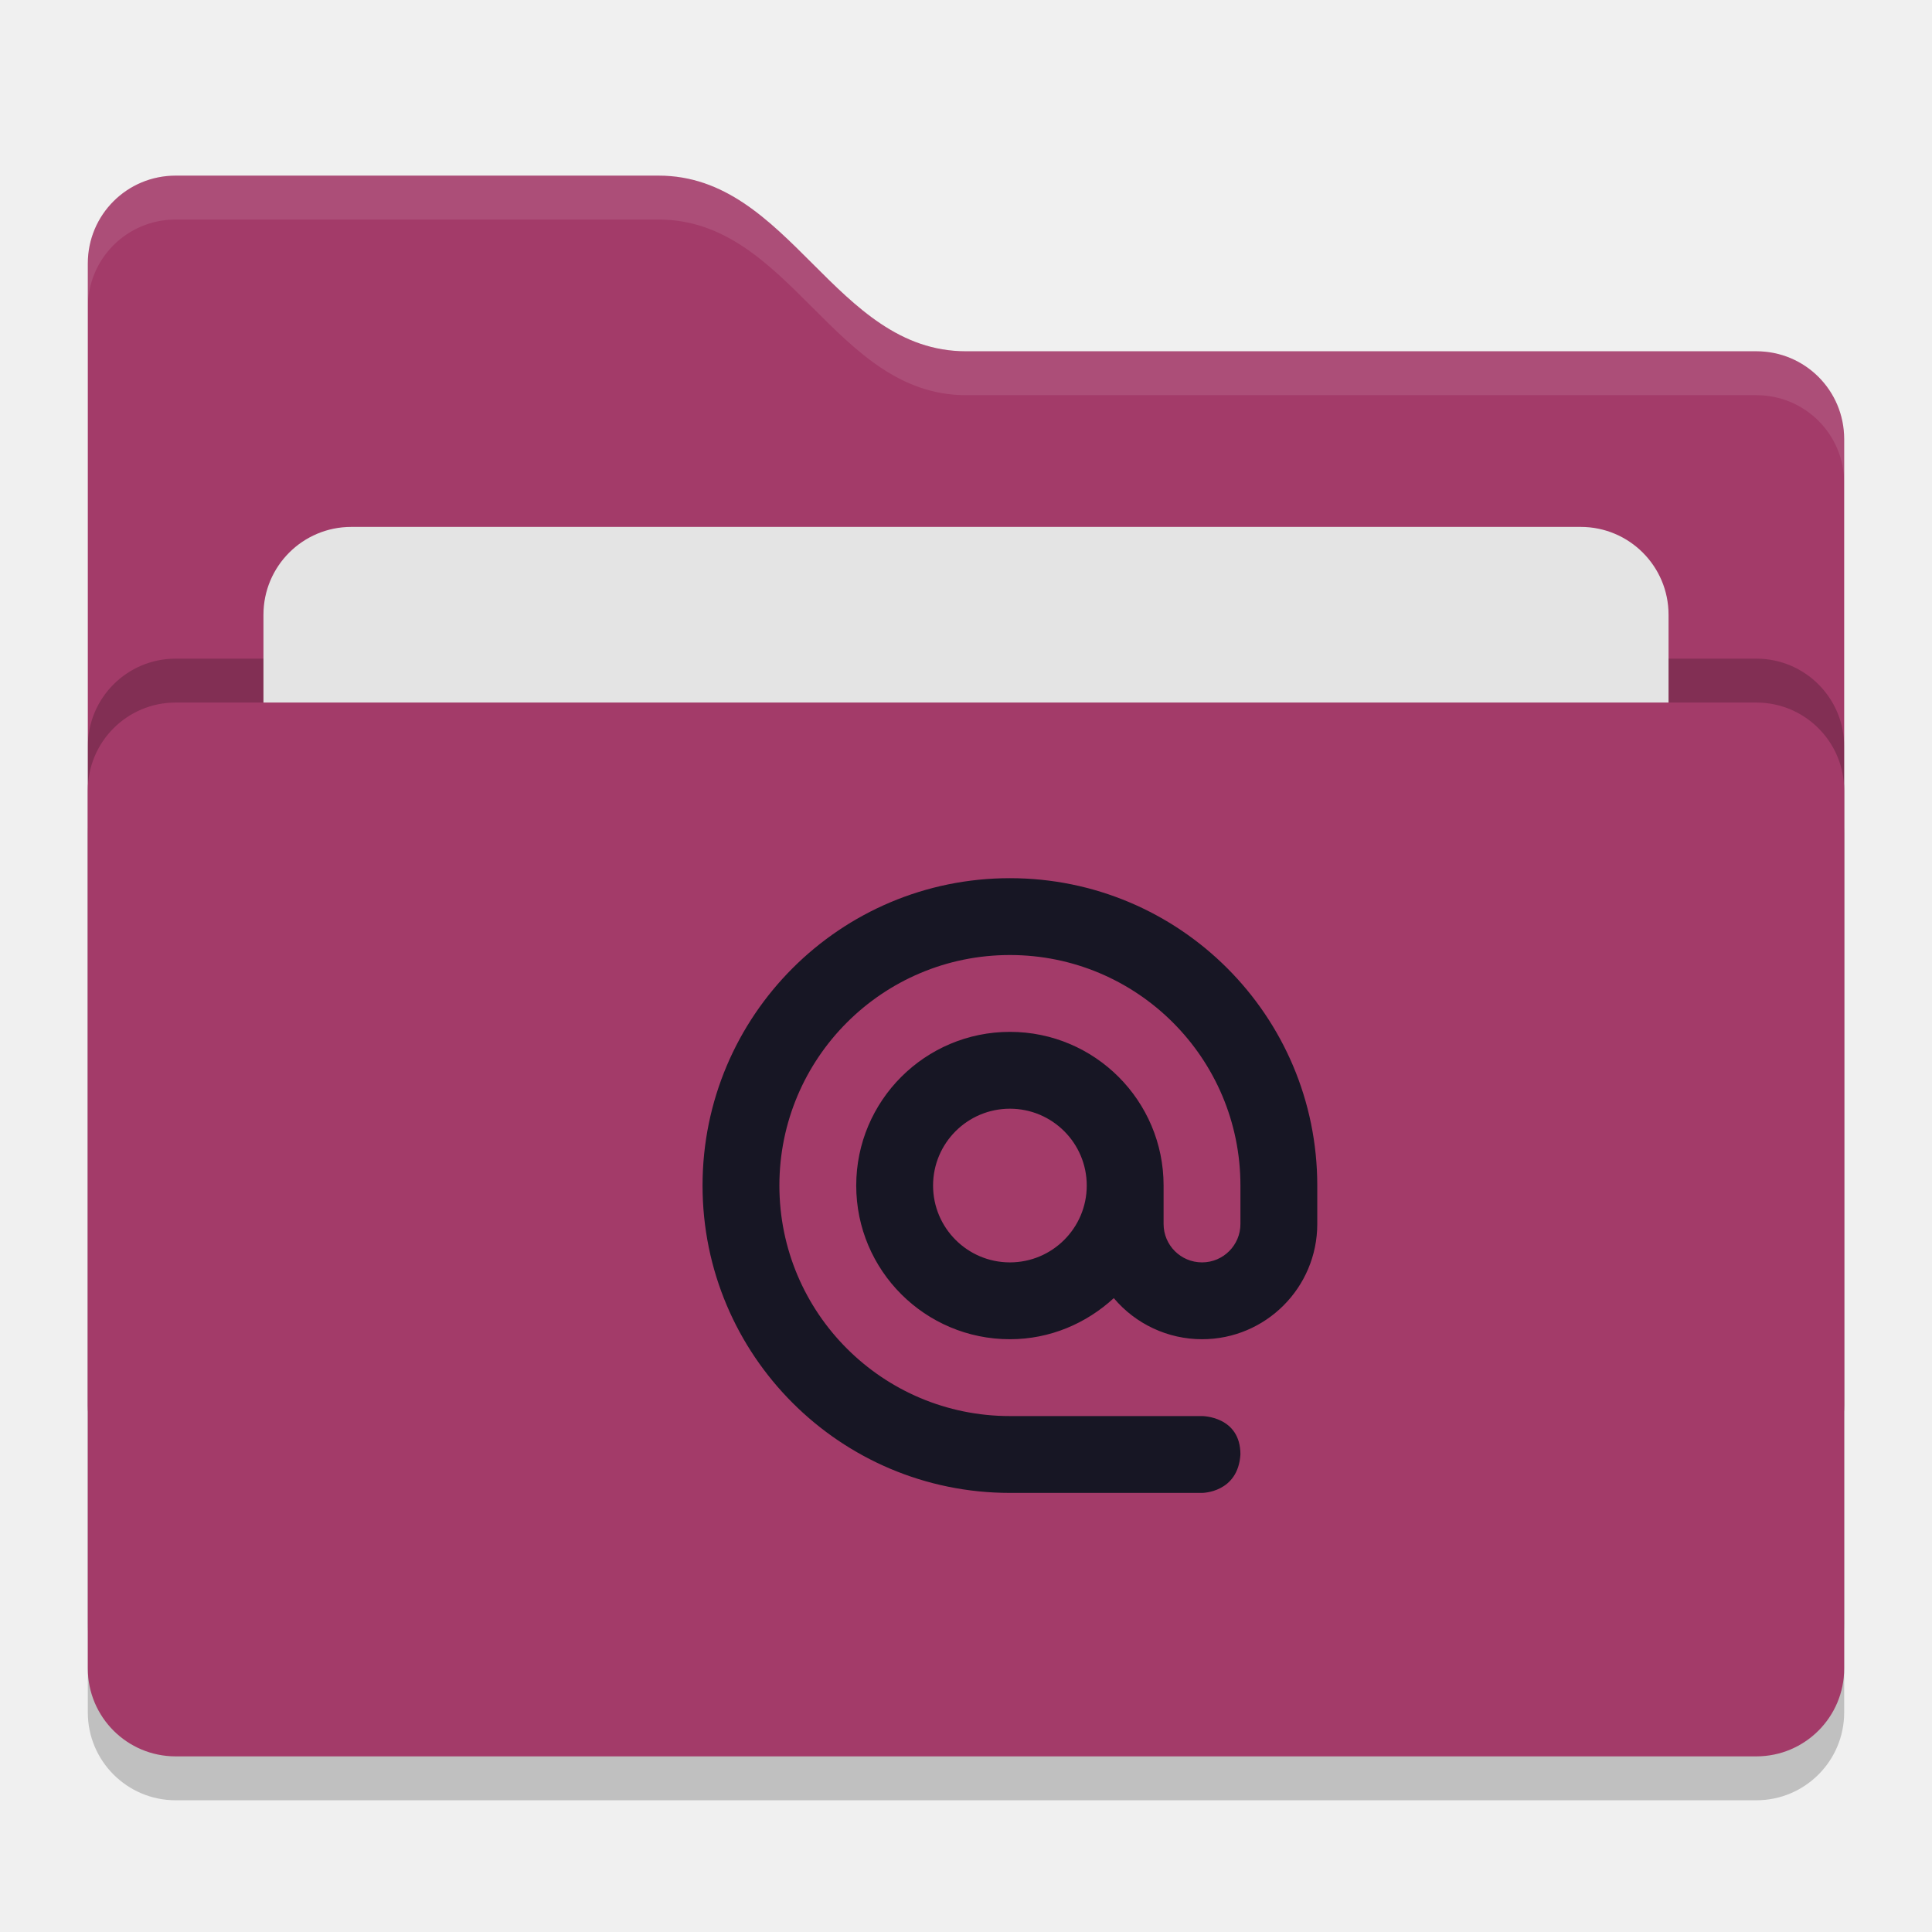
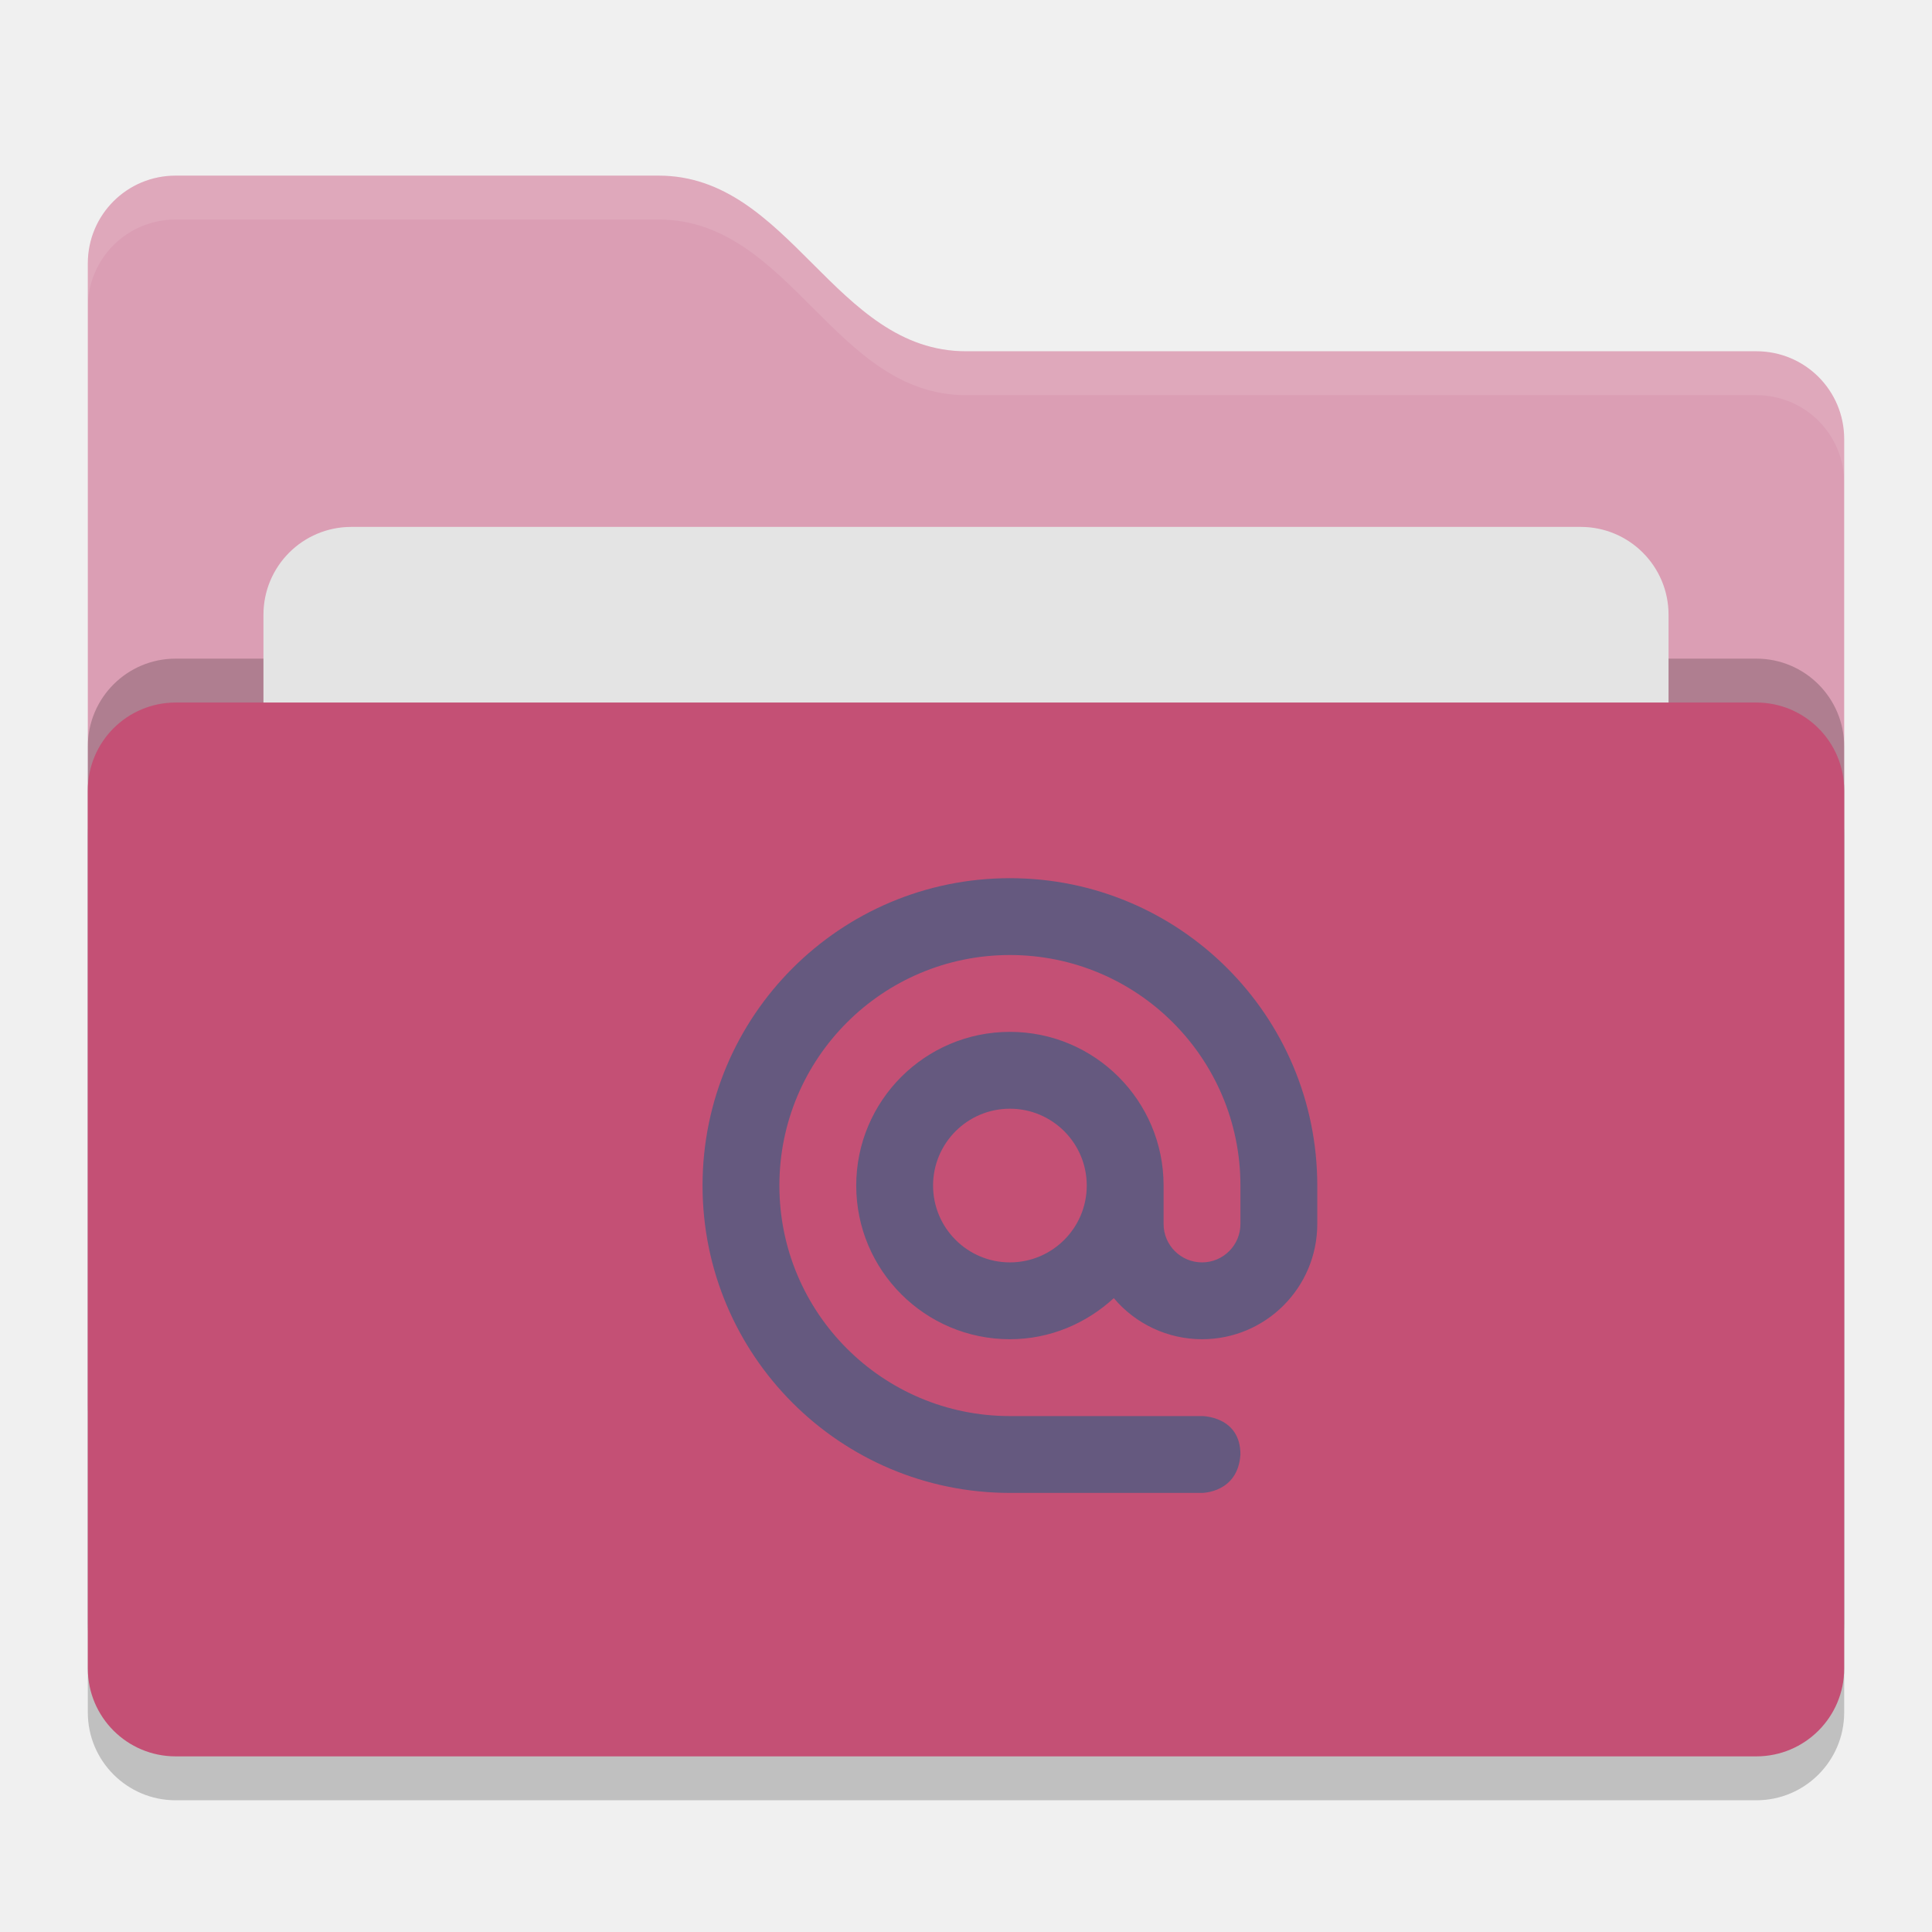
<svg xmlns="http://www.w3.org/2000/svg" width="22" height="22" version="1">
  <rect style="opacity:0.2" width="20" height="12" x="1" y="8.5" rx="1" ry="1" />
-   <path style="fill:#a33b69" d="M 1,16 C 1,16.554 1.446,17 2,17 H 20 C 20.554,17 21,16.554 21,16 V 5 C 21,4.446 20.554,4 20,4 H 11 C 9.5,4 9,2 7.5,2 H 2 C 1.446,2 1,2.446 1,3" />
+   <path style="fill:#db9eb4" d="M 1,16 C 1,16.554 1.446,17 2,17 H 20 C 20.554,17 21,16.554 21,16 V 5 C 21,4.446 20.554,4 20,4 H 11 C 9.5,4 9,2 7.5,2 H 2 C 1.446,2 1,2.446 1,3" />
  <rect style="opacity:0.2" width="20" height="12" x="1" y="7.5" rx="1" ry="1" />
  <rect style="fill:#e4e4e4" width="16" height="8" x="3" y="6" rx="1" ry="1" />
-   <rect style="fill:#a33b69" width="20" height="12" x="1" y="8" rx="1" ry="1" />
+   <rect style="fill:#c45075" width="20" height="12" x="1" y="8" rx="1" ry="1" />
  <path style="opacity:0.1;fill:#ffffff" d="M 2,2 C 1.446,2 1,2.446 1,3 V 3.5 C 1,2.946 1.446,2.5 2,2.5 H 7.5 C 9,2.5 9.5,4.5 11,4.5 H 20 C 20.554,4.5 21,4.946 21,5.5 V 5 C 21,4.446 20.554,4 20,4 H 11 C 9.5,4 9,2 7.5,2 Z" />
-   <path style="fill:#171624" d="M 11.5,10 C 9.567,10 8,11.567 8,13.5 8,15.433 9.567,17 11.5,17 H 13.688 C 13.688,17 14.098,17 14.125,16.562 14.125,16.125 13.688,16.125 13.688,16.125 H 11.5 C 10.05,16.125 8.875,14.95 8.875,13.5 8.875,12.05 10.05,10.875 11.5,10.875 12.95,10.875 14.125,12.05 14.125,13.5 V 13.938 C 14.125,14.179 13.929,14.375 13.688,14.375 13.446,14.375 13.25,14.179 13.25,13.938 V 13.5 C 13.25,12.534 12.467,11.75 11.5,11.75 10.534,11.75 9.75,12.534 9.75,13.5 9.75,14.467 10.534,15.25 11.5,15.25 11.958,15.25 12.371,15.069 12.683,14.782 12.932,15.078 13.3,15.25 13.688,15.25 14.413,15.25 15,14.662 15,13.937 V 13.5 C 15,11.567 13.433,10 11.5,10 Z M 11.5,12.625 C 11.983,12.625 12.375,13.017 12.375,13.5 12.375,13.983 11.983,14.375 11.5,14.375 11.017,14.375 10.625,13.983 10.625,13.5 10.625,13.017 11.017,12.625 11.5,12.625 Z" />
+   <path style="fill:#65597f" d="M 11.5,10 C 9.567,10 8,11.567 8,13.5 8,15.433 9.567,17 11.5,17 H 13.688 C 13.688,17 14.098,17 14.125,16.562 14.125,16.125 13.688,16.125 13.688,16.125 H 11.5 C 10.05,16.125 8.875,14.95 8.875,13.5 8.875,12.05 10.05,10.875 11.5,10.875 12.95,10.875 14.125,12.05 14.125,13.5 V 13.938 C 14.125,14.179 13.929,14.375 13.688,14.375 13.446,14.375 13.25,14.179 13.25,13.938 V 13.5 C 13.25,12.534 12.467,11.75 11.5,11.75 10.534,11.75 9.75,12.534 9.75,13.5 9.75,14.467 10.534,15.25 11.5,15.25 11.958,15.25 12.371,15.069 12.683,14.782 12.932,15.078 13.3,15.25 13.688,15.25 14.413,15.25 15,14.662 15,13.937 V 13.5 C 15,11.567 13.433,10 11.5,10 Z M 11.5,12.625 C 11.983,12.625 12.375,13.017 12.375,13.5 12.375,13.983 11.983,14.375 11.5,14.375 11.017,14.375 10.625,13.983 10.625,13.5 10.625,13.017 11.017,12.625 11.5,12.625 Z" />
</svg>
